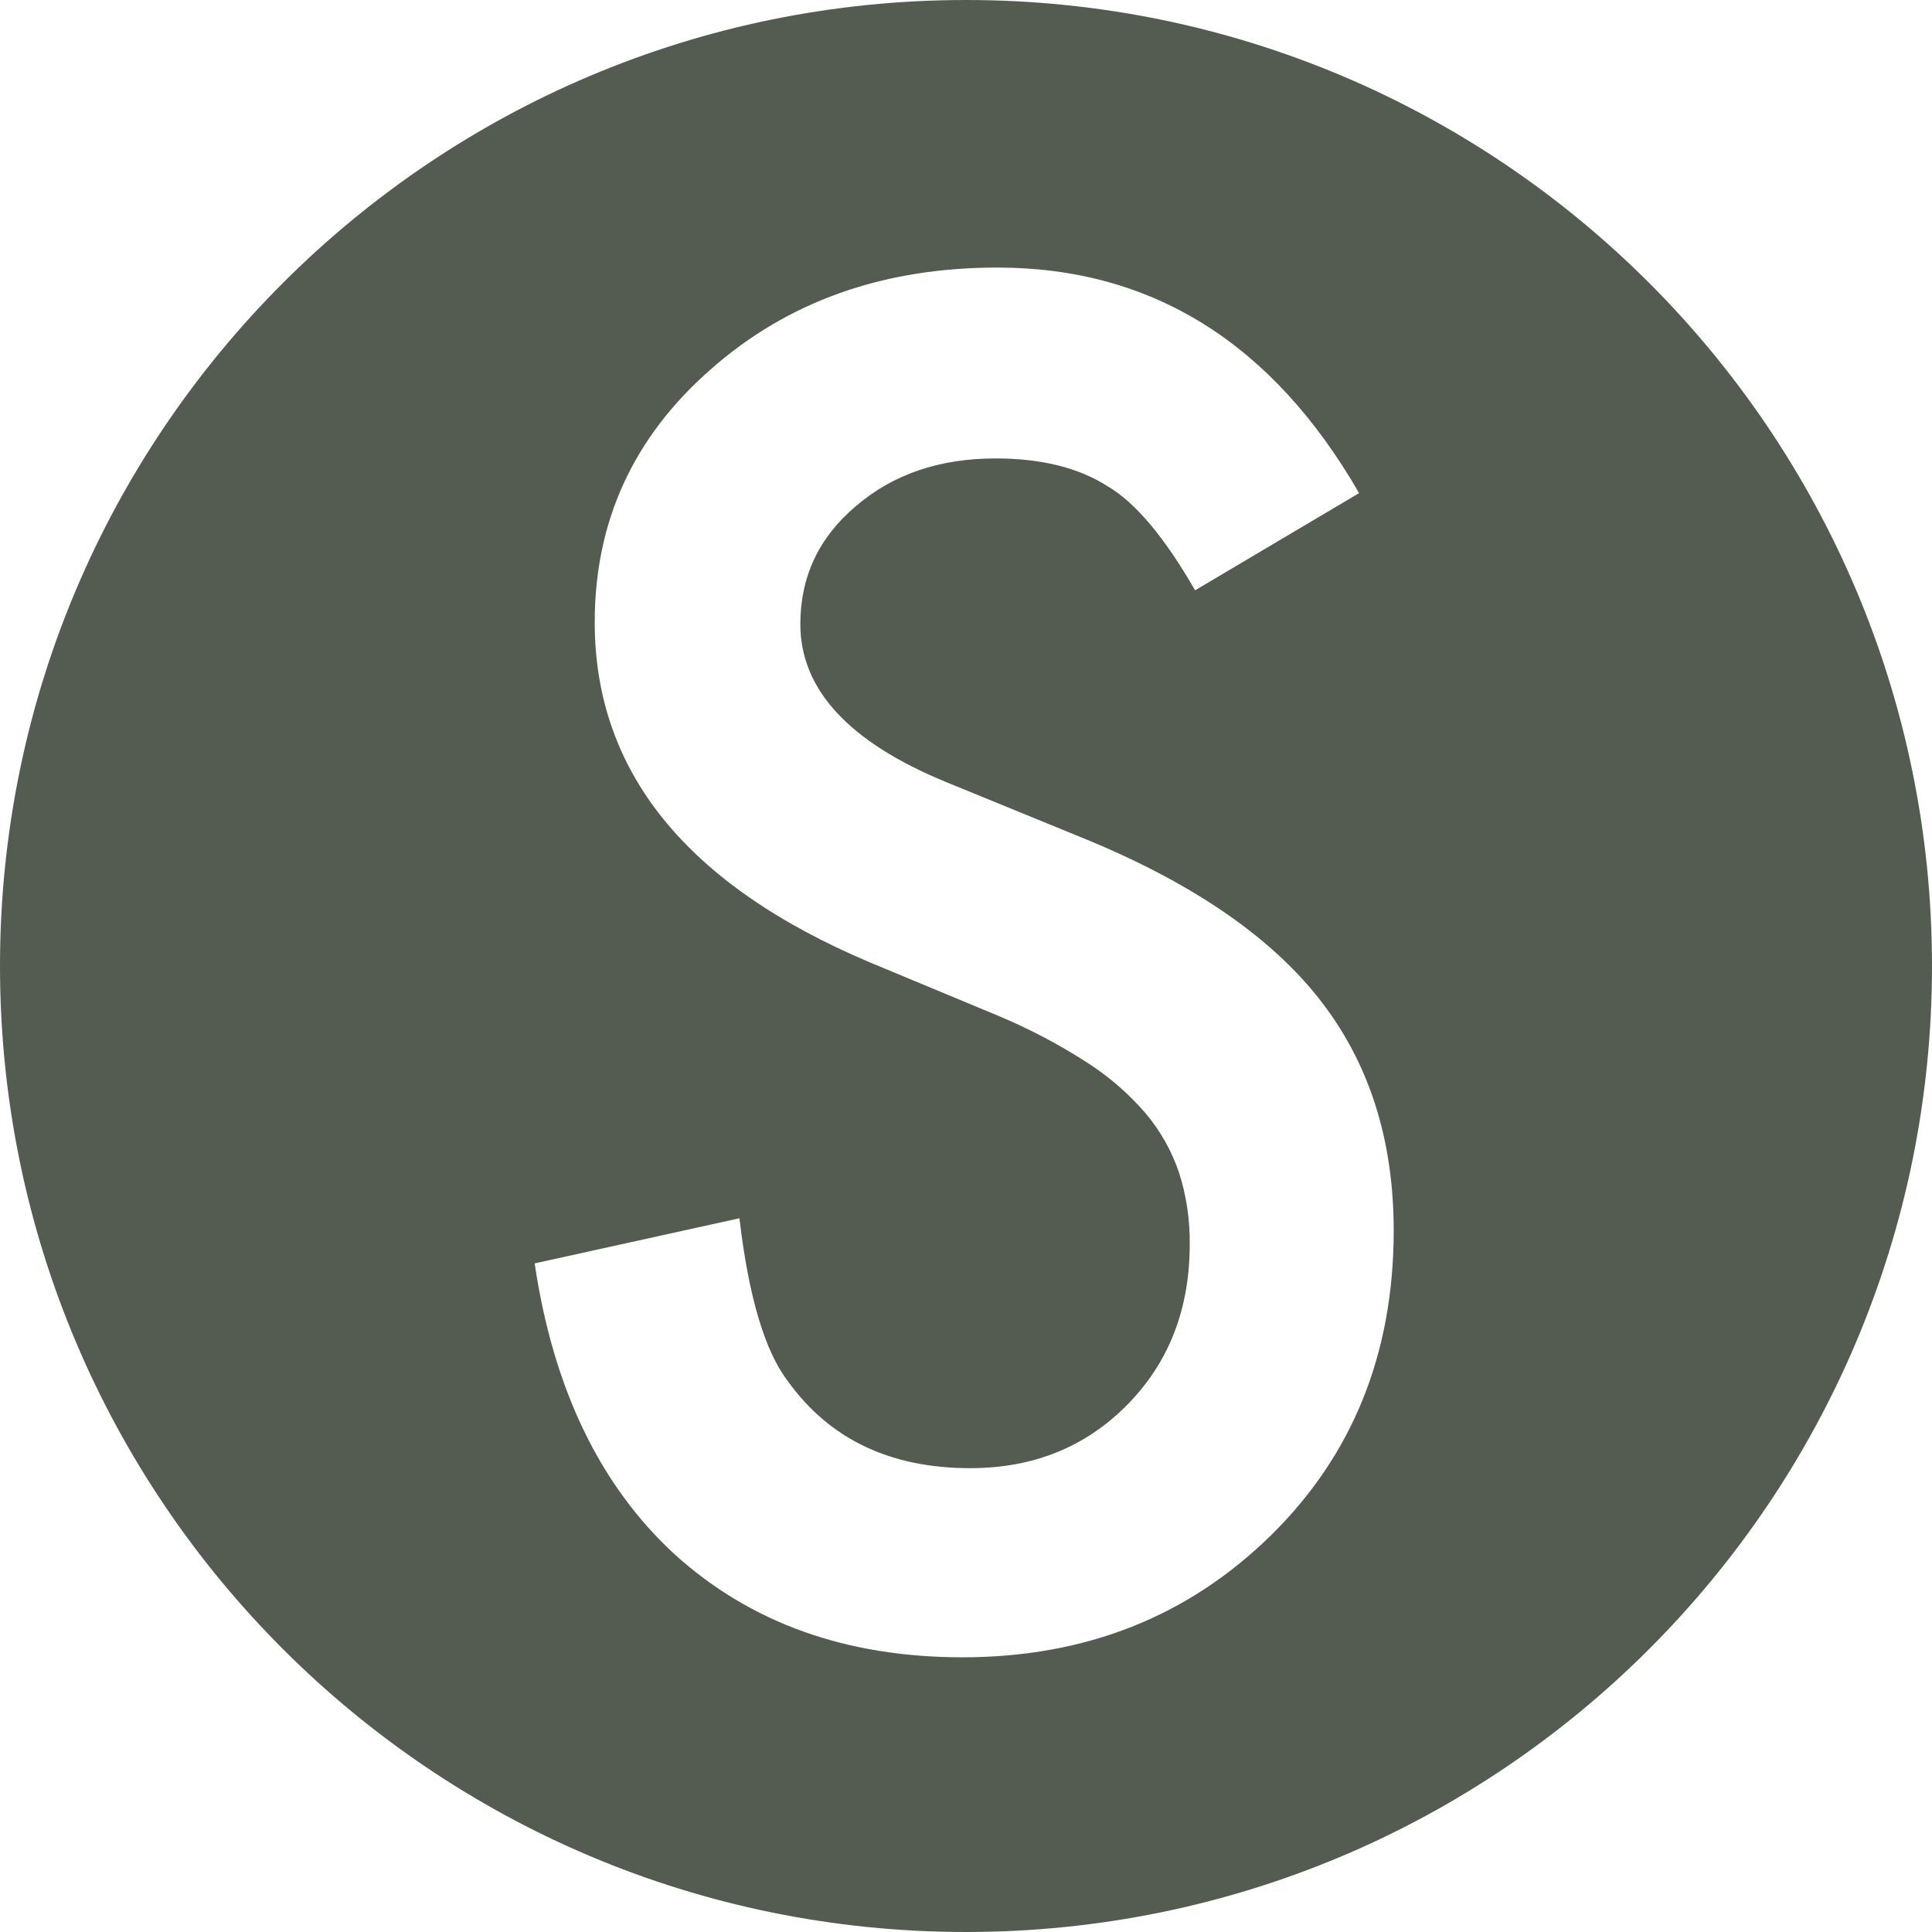
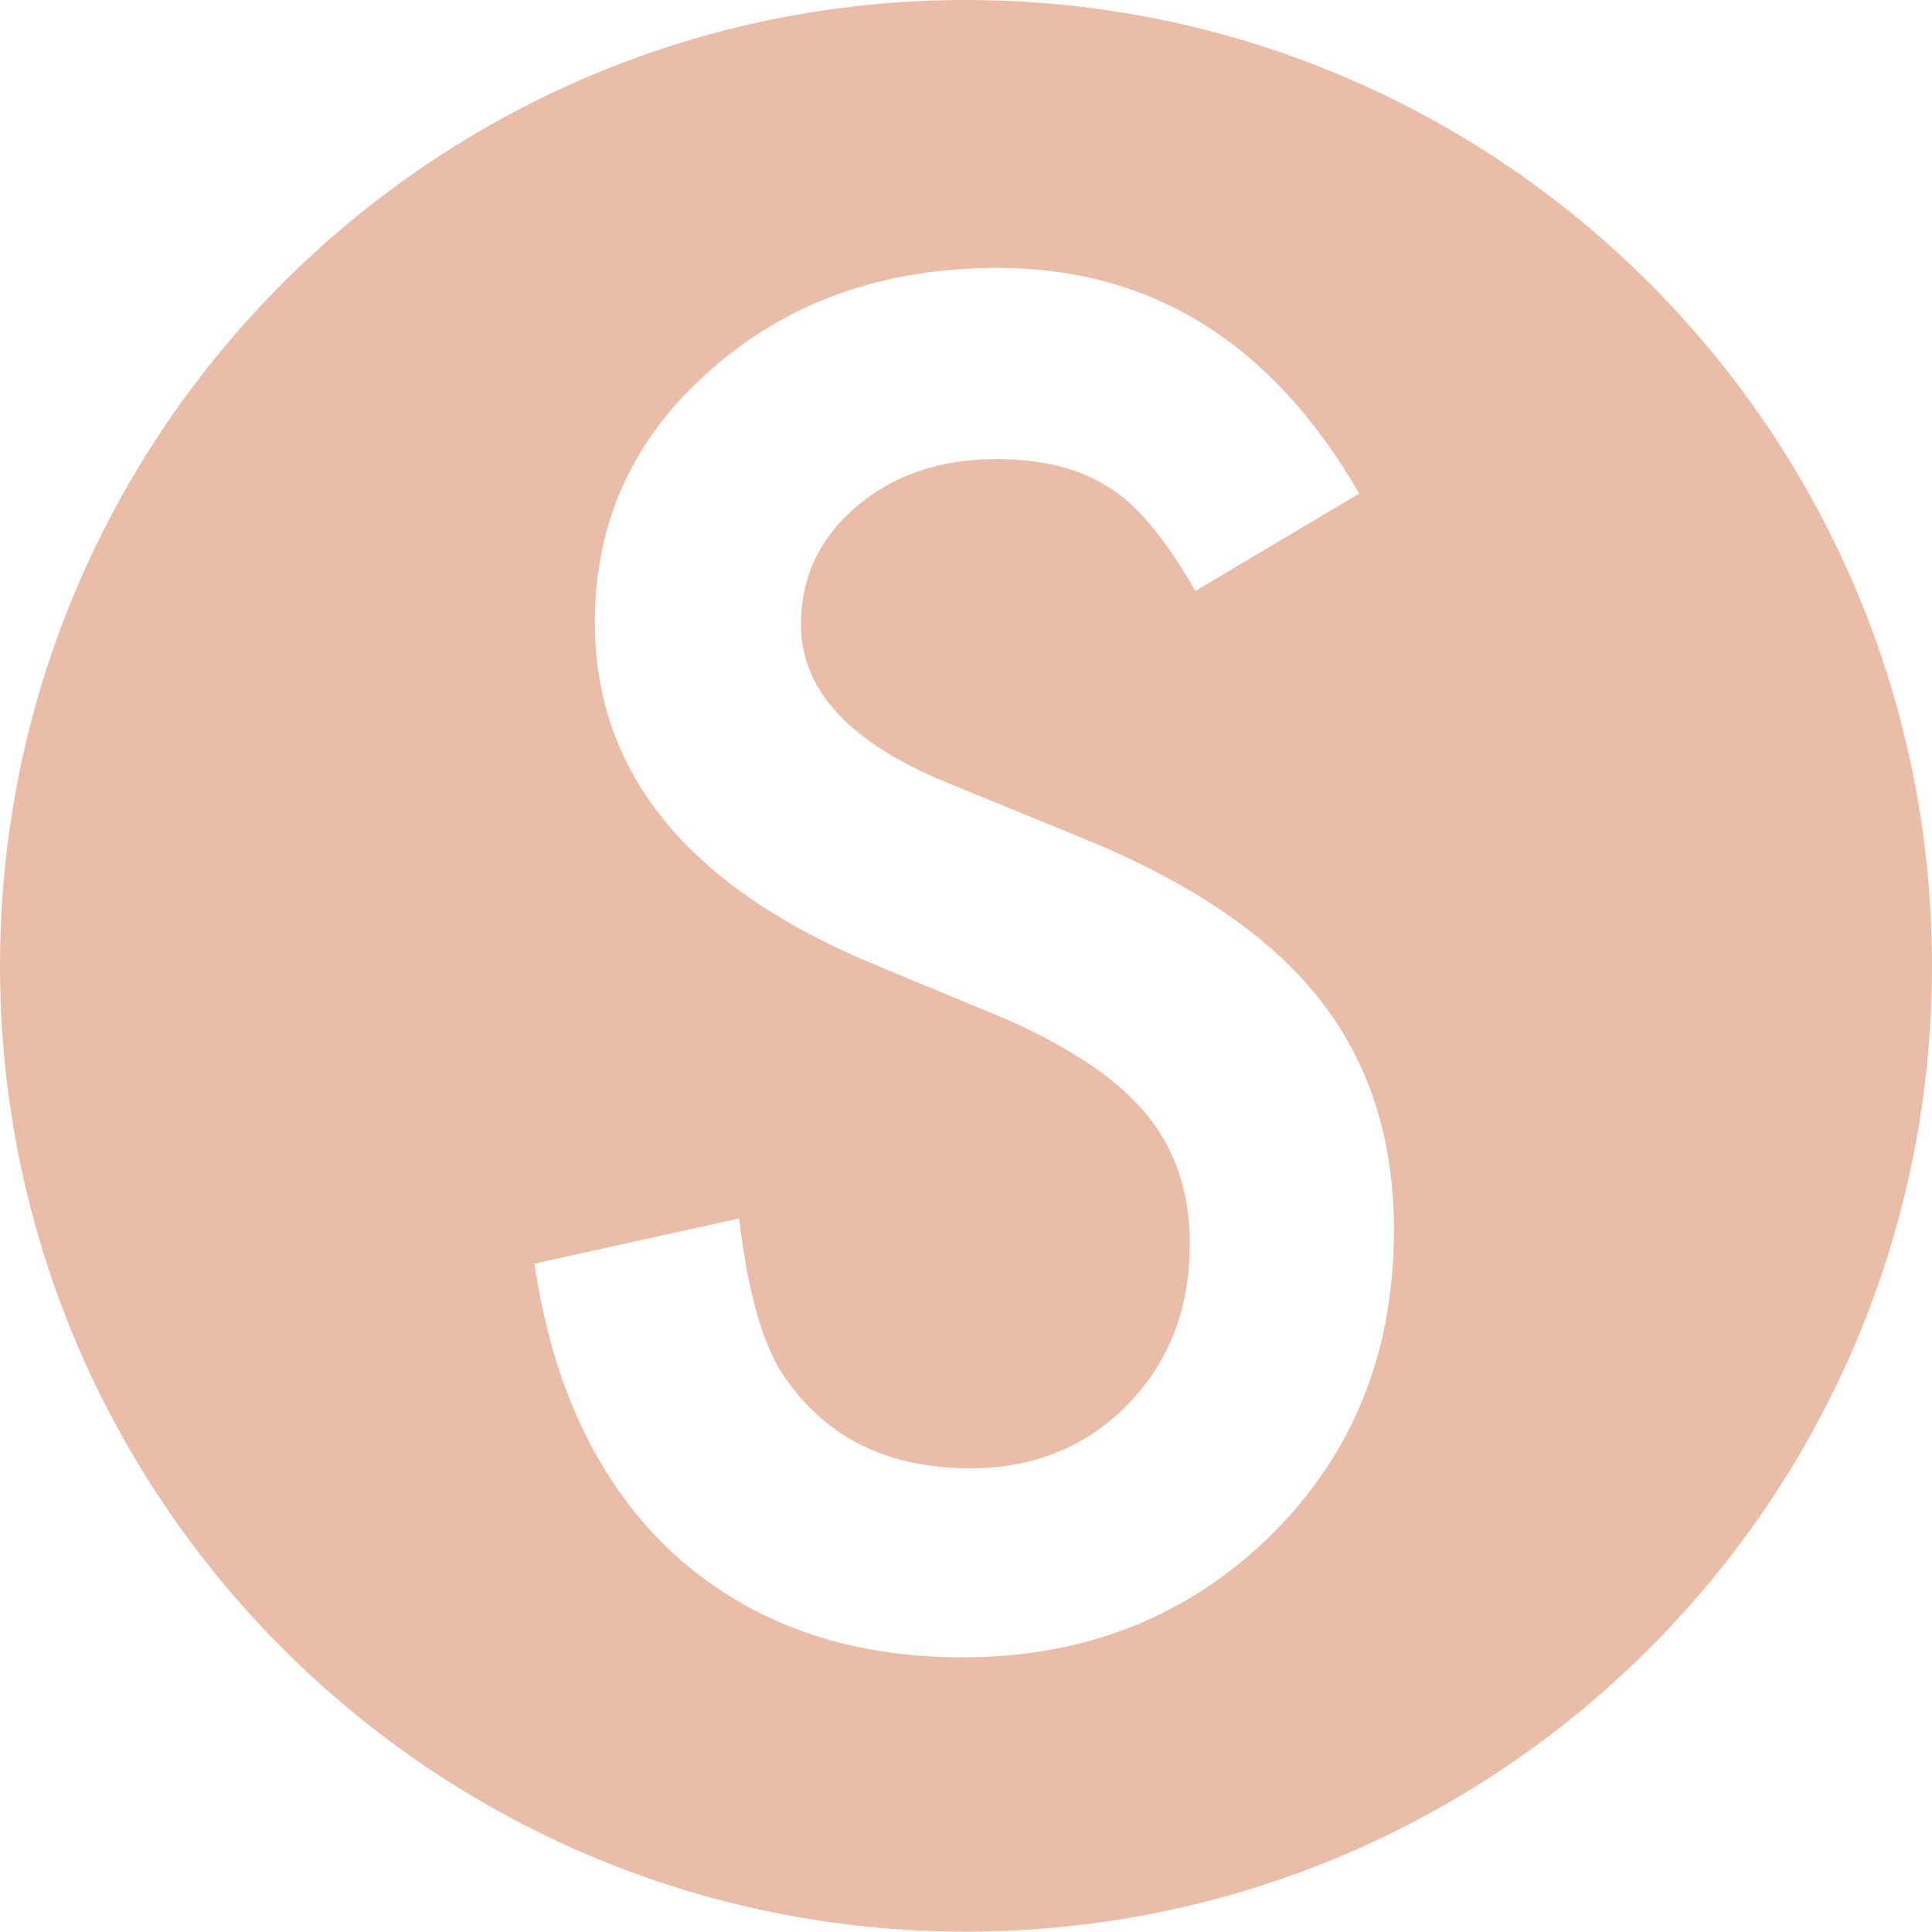
- <svg xmlns="http://www.w3.org/2000/svg" viewBox="0 0 543.65 543.65">
-   <defs>
-     <style>.cls-1{fill:#545c52;}</style>
-   </defs>
-   <g id="Layer_2" data-name="Layer 2">
-     <g id="Layer_1-2" data-name="Layer 1">
-       <path class="cls-1" d="M271.83,0C121.7,0,0,121.7,0,271.83S121.7,543.65,271.83,543.65,543.65,422,543.65,271.83,422,0,271.83,0Zm85.66,432.17q-34.92,34.18-86.67,34.18-49.08,0-81.06-29.05-31.5-29.06-39.31-81.79l57.62-12.7q3.9,33.21,13.67,45.9,17.58,24.42,51.27,24.42,26.61,0,44.19-17.83t17.58-45.16a63.46,63.46,0,0,0-3-20.14,51.24,51.24,0,0,0-9.52-16.85,76,76,0,0,0-16.73-14.4,160.49,160.49,0,0,0-24.41-12.82l-36.38-15.14q-77.4-32.72-77.39-95.7,0-42.48,32.47-71,32.46-28.8,80.81-28.8,65.19,0,101.81,63.47l-46.15,27.35q-12.93-22.47-24.65-29.3-12.21-7.81-31.5-7.81-23.68,0-39.3,13.42-15.63,13.19-15.63,33.21,0,27.58,41,44.43l37.59,15.38q45.9,18.56,67.14,45.29t21.24,65.55Q392.15,398.23,357.49,432.17Z" />
+ <svg xmlns="http://www.w3.org/2000/svg" version="1.1" id="Layer_1" x="0px" y="0px" viewBox="0 0 543.7 543.7" style="enable-background:new 0 0 543.7 543.7;" xml:space="preserve">
+   <style type="text/css">
+ 	.st0{fill:#EABDA8;}
+ </style>
+   <g id="Layer_2_1_">
+     <g id="Layer_1-2">
+       <path class="st0" d="M271.8,0C121.7,0,0,121.7,0,271.8s121.7,271.8,271.8,271.8S543.7,422,543.7,271.8S422,0,271.8,0z     M357.5,432.2c-23.3,22.8-52.2,34.2-86.7,34.2c-32.7,0-59.7-9.7-81.1-29c-21-19.4-34.1-46.6-39.3-81.8l57.6-12.7    c2.6,22.1,7.2,37.4,13.7,45.9c11.7,16.3,28.8,24.4,51.3,24.4c17.7,0,32.5-5.9,44.2-17.8s17.6-26.9,17.6-45.2    c0.1-6.8-0.9-13.6-3-20.1c-2.1-6.2-5.3-11.9-9.5-16.9c-4.8-5.6-10.5-10.4-16.7-14.4c-7.8-5-15.9-9.3-24.4-12.8l-36.4-15.1    c-51.6-21.8-77.4-53.7-77.4-95.7c0-28.3,10.8-52,32.5-71c21.6-19.2,48.6-28.8,80.8-28.8c43.5,0,77.4,21.2,101.8,63.5l-46.1,27.4    c-8.6-15-16.8-24.7-24.6-29.3c-8.1-5.2-18.6-7.8-31.5-7.8c-15.8,0-28.9,4.5-39.3,13.4c-10.4,8.8-15.6,19.9-15.6,33.2    c0,18.4,13.7,33.2,41,44.4l37.6,15.4c30.6,12.4,53,27.5,67.1,45.3c14.2,17.8,21.2,39.7,21.2,65.5    C392.2,380.9,380.6,409.5,357.5,432.2z" />
    </g>
  </g>
</svg>
